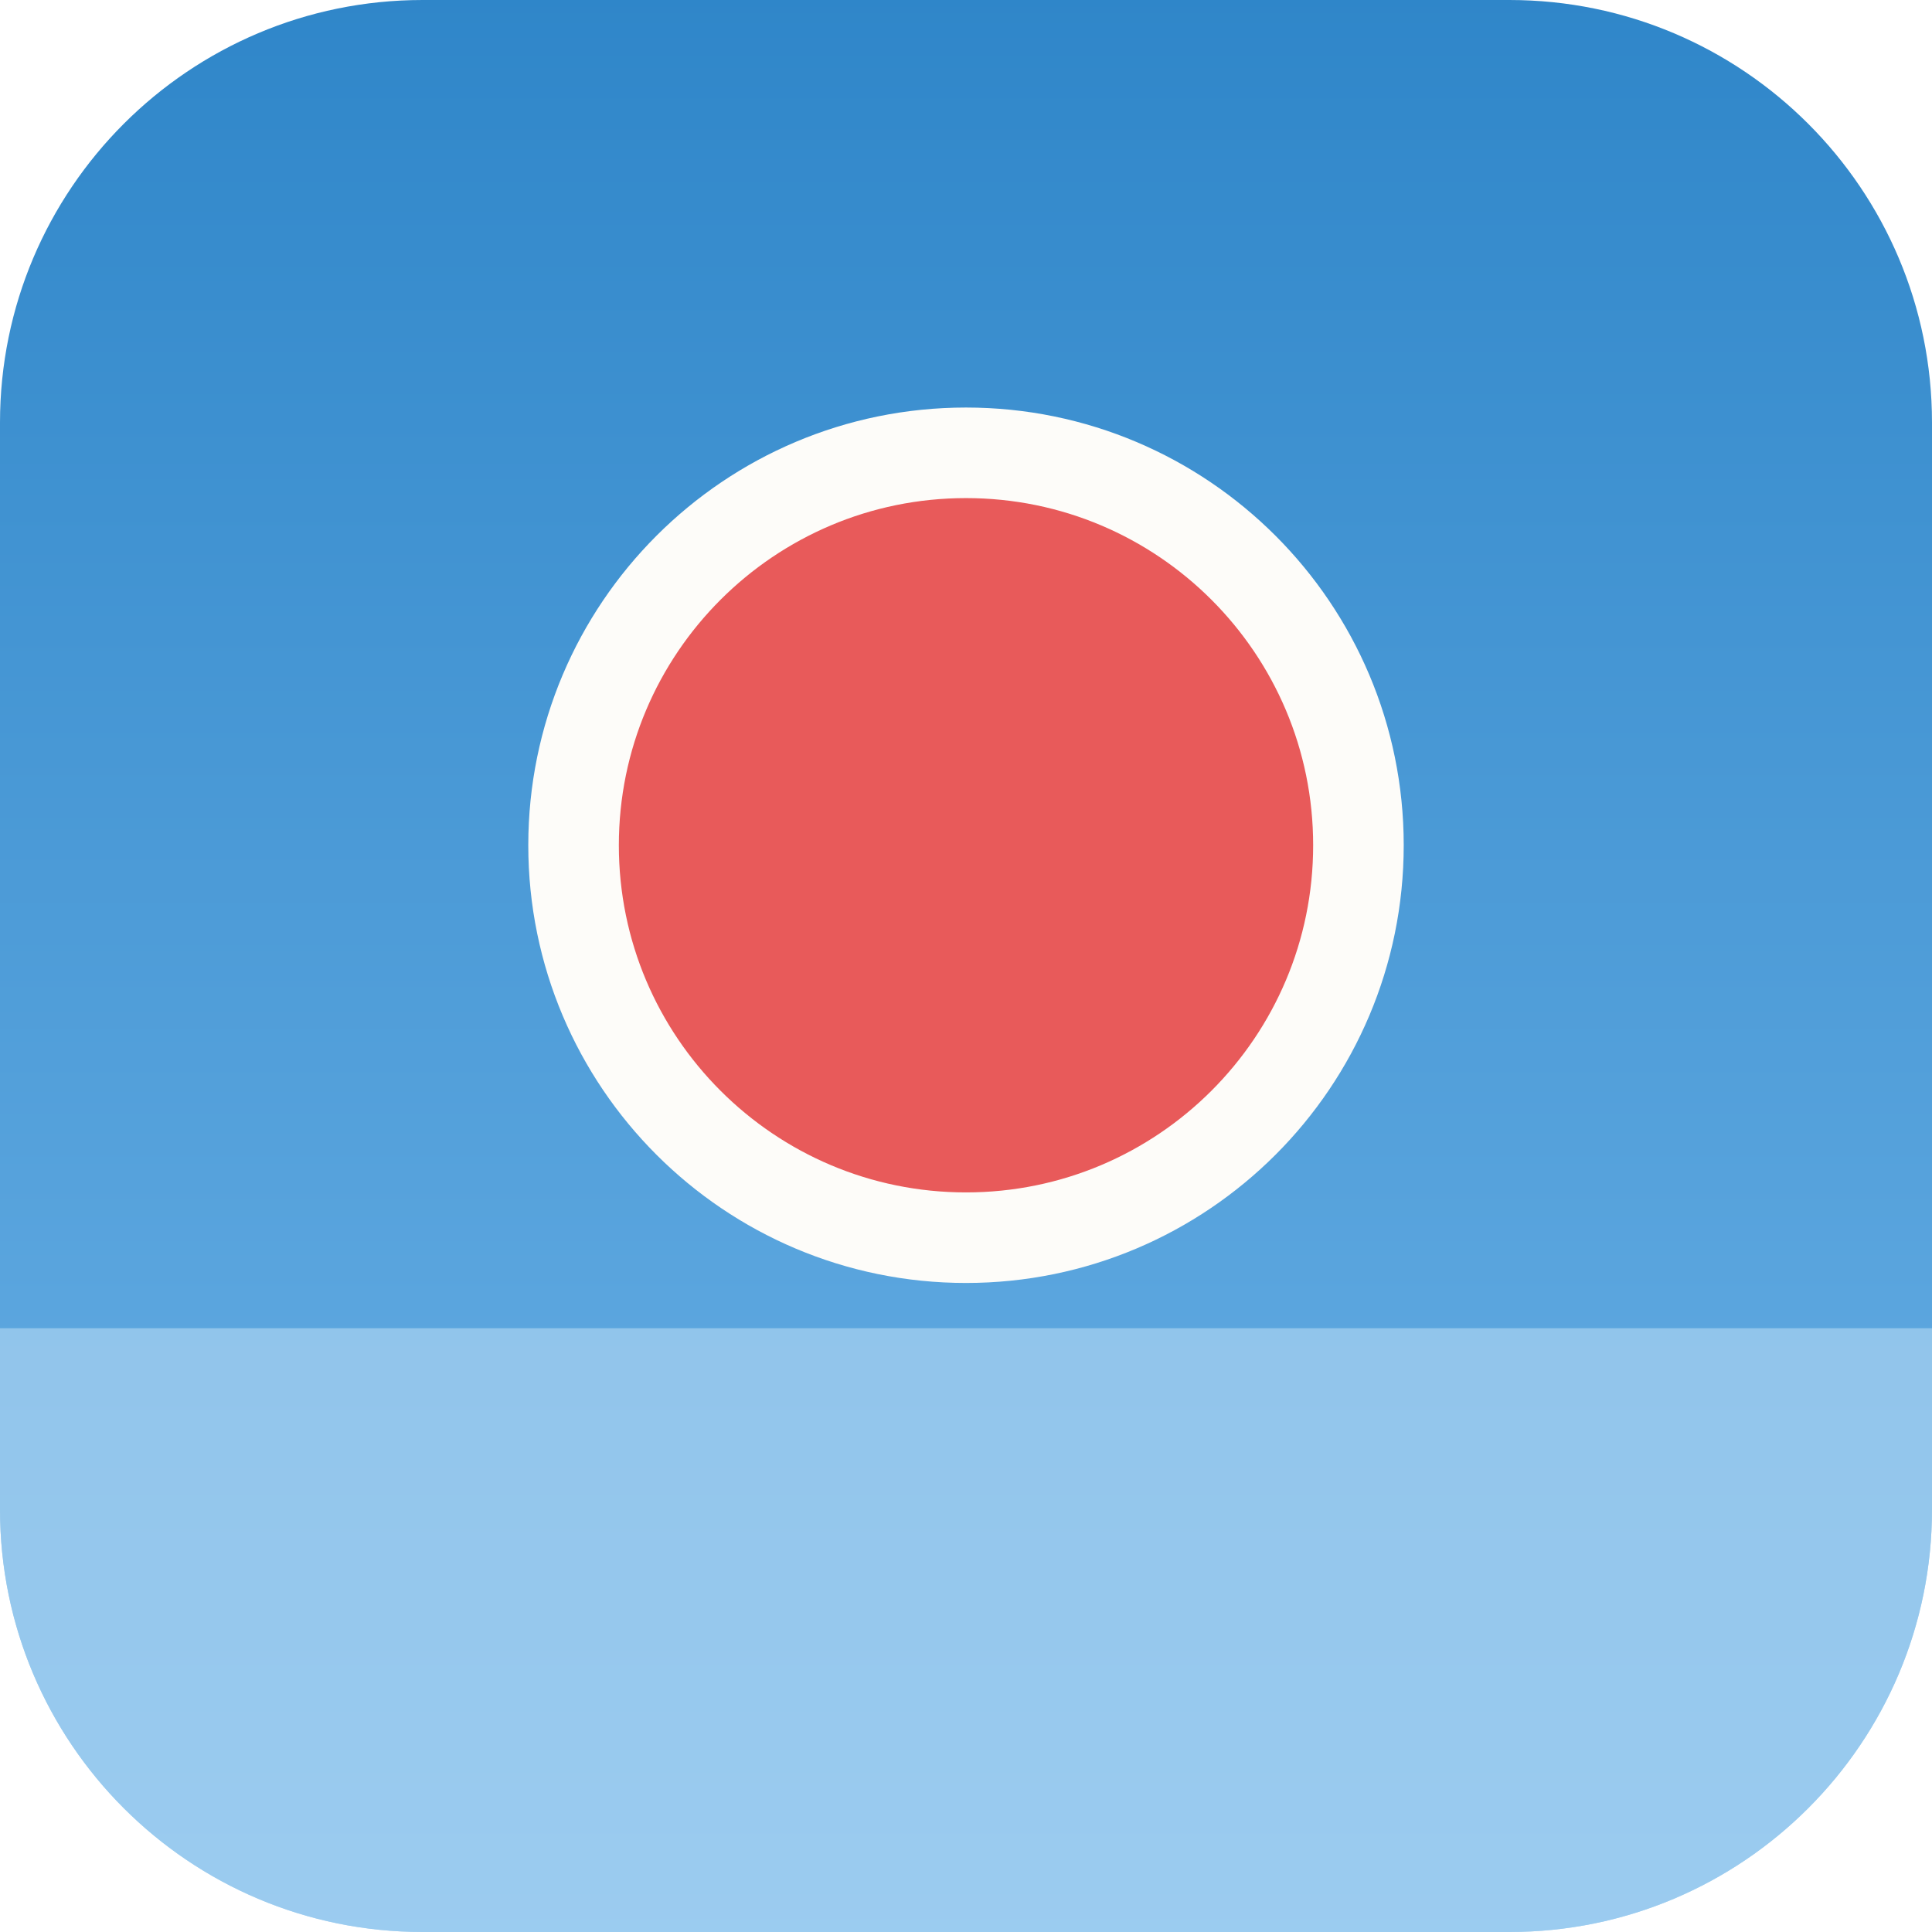
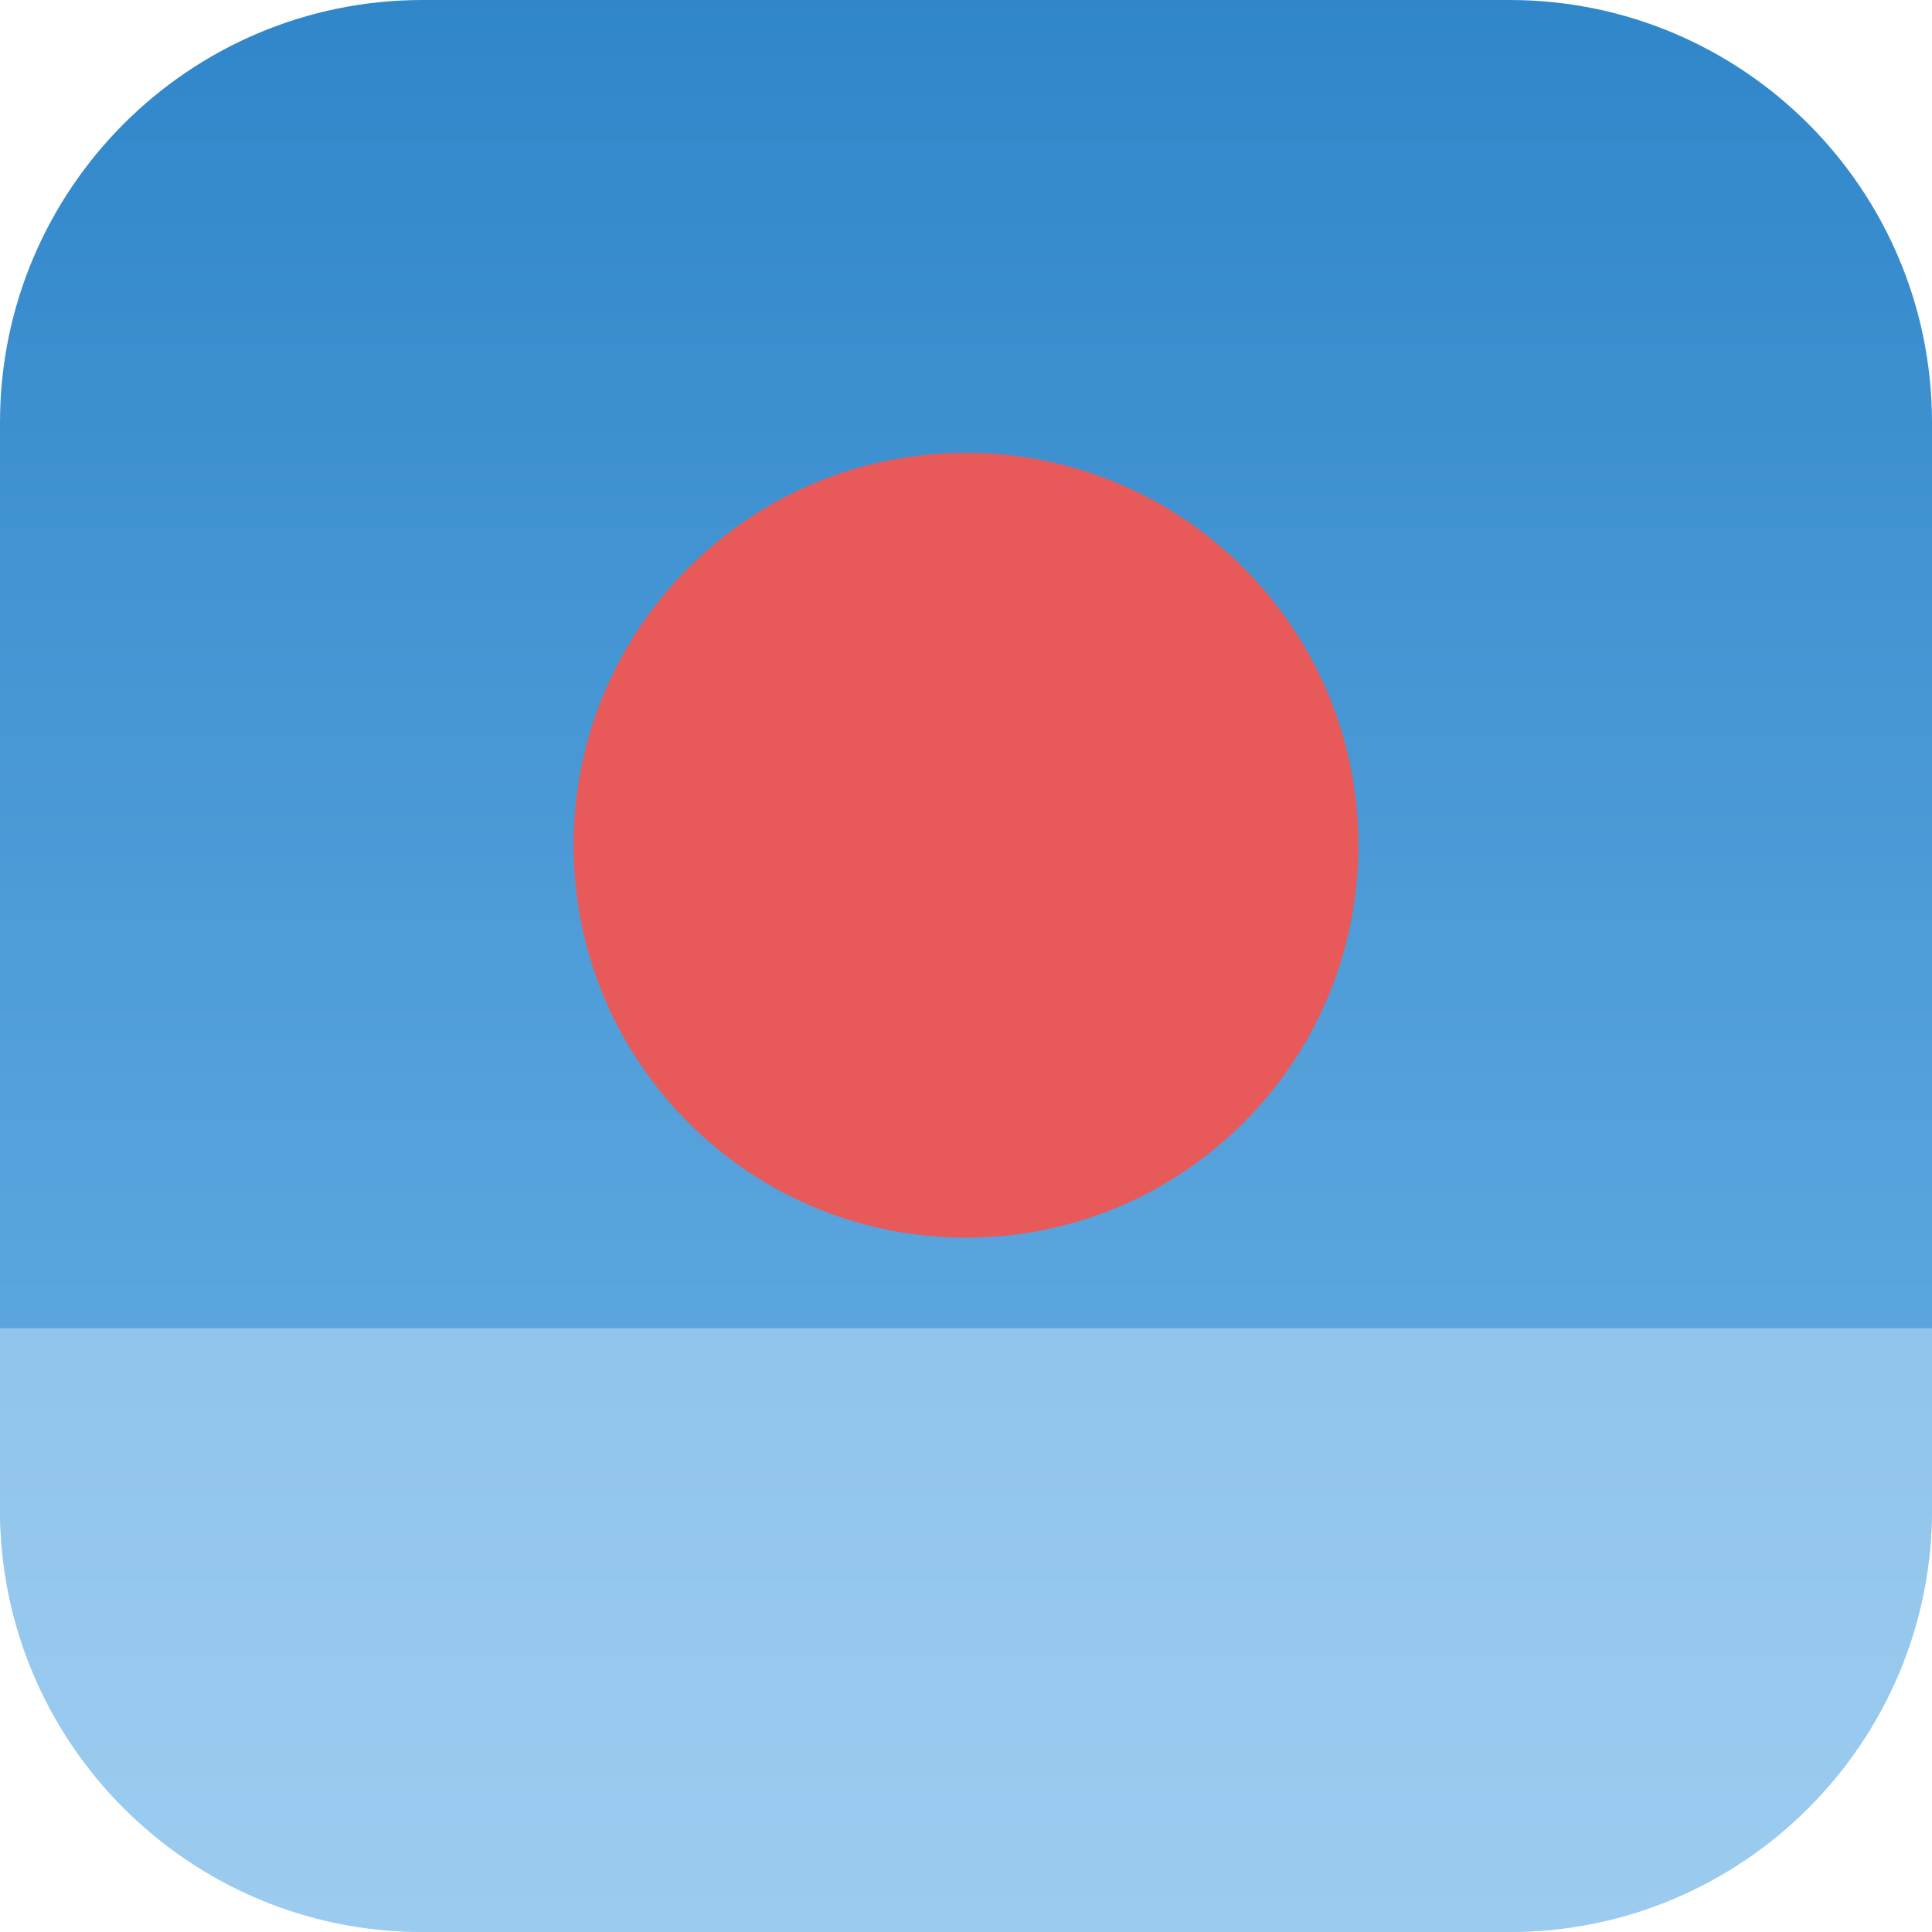
<svg xmlns="http://www.w3.org/2000/svg" viewBox="0 0 32 32">
  <defs>
    <linearGradient id="sky" x1="0" y1="0" x2="0" y2="1">
      <stop offset="0" stop-color="#2f86c9" />
      <stop offset="1" stop-color="#6fb4e8" />
    </linearGradient>
    <clipPath id="r">
      <rect width="32" height="32" rx="7" />
    </clipPath>
  </defs>
  <g clip-path="url(#r)">
    <rect width="32" height="32" fill="url(#sky)" />
    <rect x="0" y="22" width="32" height="10" fill="#c7e4f7" opacity="0.5" />
-     <circle cx="16" cy="14" r="6.5" fill="#e85a5a" stroke="#fdfcf9" stroke-width="1.5" />
+     <circle cx="16" cy="14" r="6.5" fill="#e85a5a" />
  </g>
</svg>
